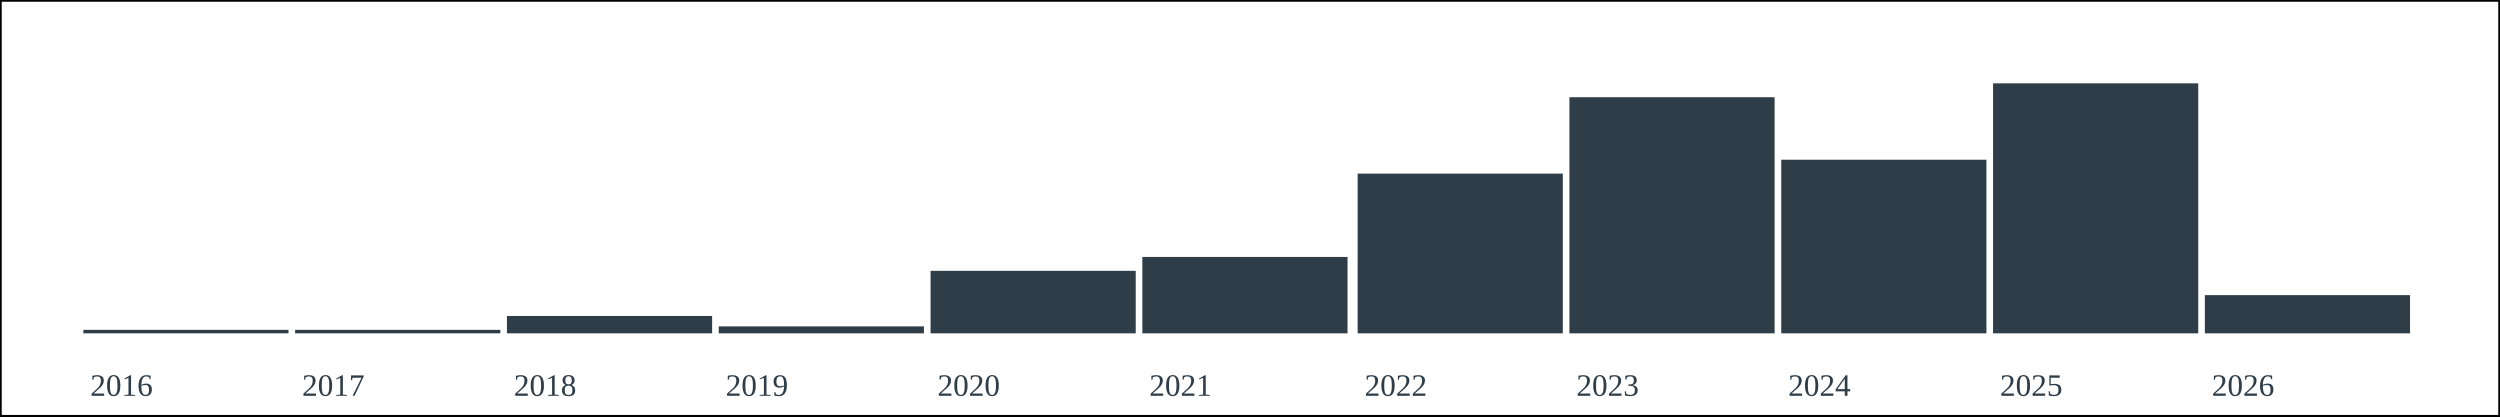
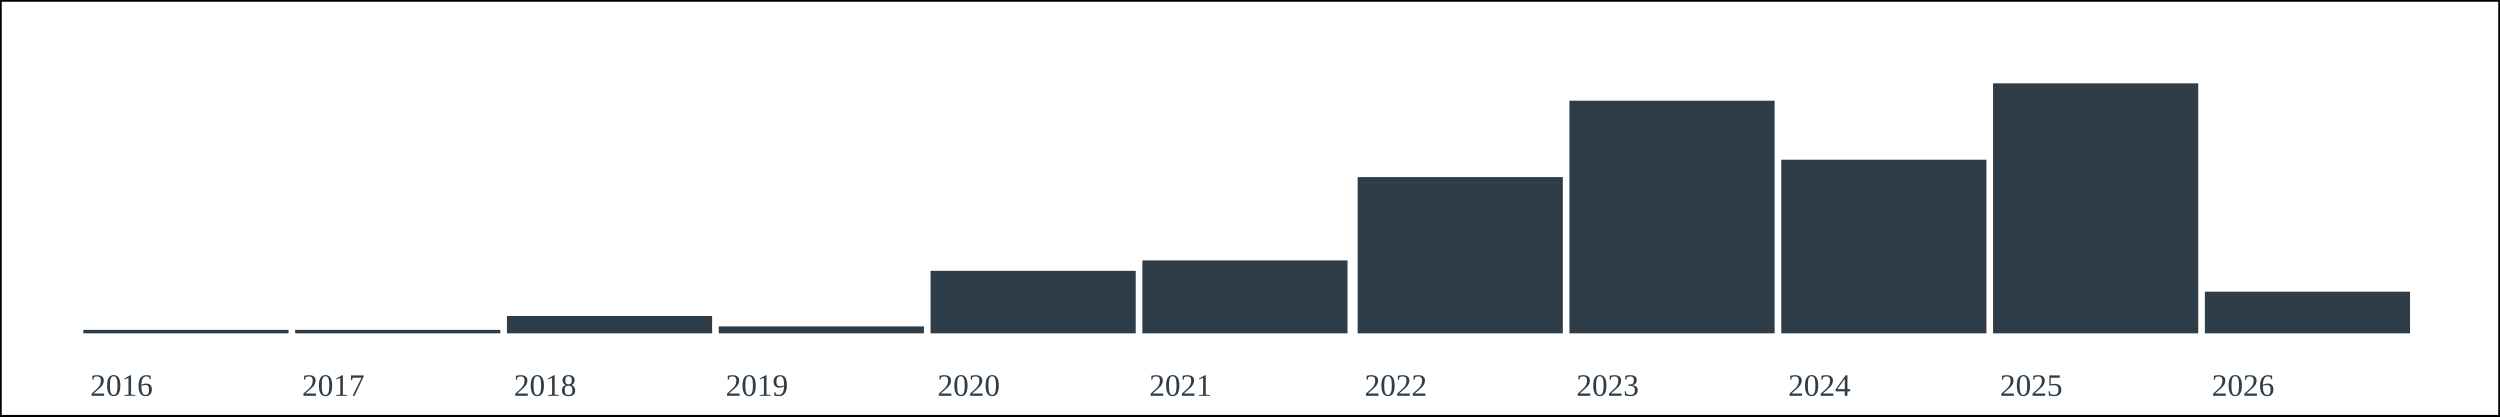
<svg xmlns="http://www.w3.org/2000/svg" width="720" height="120" viewBox="0 0 720 120">
  <rect x="0" y="0" width="100%" height="100%" fill="white" stroke="black" stroke-width="1" />
  <rect x="24" y="95" width="59.091" height="1" fill="#2E3D48" />
  <rect x="85" y="95" width="59.091" height="1" fill="#2E3D48" />
  <rect x="146" y="91" width="59.091" height="5" fill="#2E3D48" />
  <rect x="207" y="94" width="59.091" height="2" fill="#2E3D48" />
  <rect x="268" y="78" width="59.091" height="18" fill="#2E3D48" />
-   <rect x="329" y="74" width="59.091" height="22" fill="#2E3D48" />
-   <rect x="391" y="50" width="59.091" height="46" fill="#2E3D48" />
-   <rect x="452" y="28" width="59.091" height="68" fill="#2E3D48" />
+   <rect x="329" y="75" width="59.091" height="21" fill="#2E3D48" />
+   <rect x="391" y="51" width="59.091" height="45" fill="#2E3D48" />
+   <rect x="452" y="29" width="59.091" height="67" fill="#2E3D48" />
  <rect x="513" y="46" width="59.091" height="50" fill="#2E3D48" />
  <rect x="574" y="24" width="59.091" height="72" fill="#2E3D48" />
-   <rect x="635" y="85" width="59.091" height="11" fill="#2E3D48" />
+   <rect x="635" y="84" width="59.091" height="12" fill="#2E3D48" />
  <text x="26" y="114" font-size="9" fill="#2E3D48">2016</text>
  <text x="87" y="114" font-size="9" fill="#2E3D48">2017</text>
  <text x="148" y="114" font-size="9" fill="#2E3D48">2018</text>
  <text x="209" y="114" font-size="9" fill="#2E3D48">2019</text>
  <text x="270" y="114" font-size="9" fill="#2E3D48">2020</text>
  <text x="331" y="114" font-size="9" fill="#2E3D48">2021</text>
  <text x="393" y="114" font-size="9" fill="#2E3D48">2022</text>
  <text x="454" y="114" font-size="9" fill="#2E3D48">2023</text>
  <text x="515" y="114" font-size="9" fill="#2E3D48">2024</text>
  <text x="576" y="114" font-size="9" fill="#2E3D48">2025</text>
  <text x="637" y="114" font-size="9" fill="#2E3D48">2026</text>
</svg>
